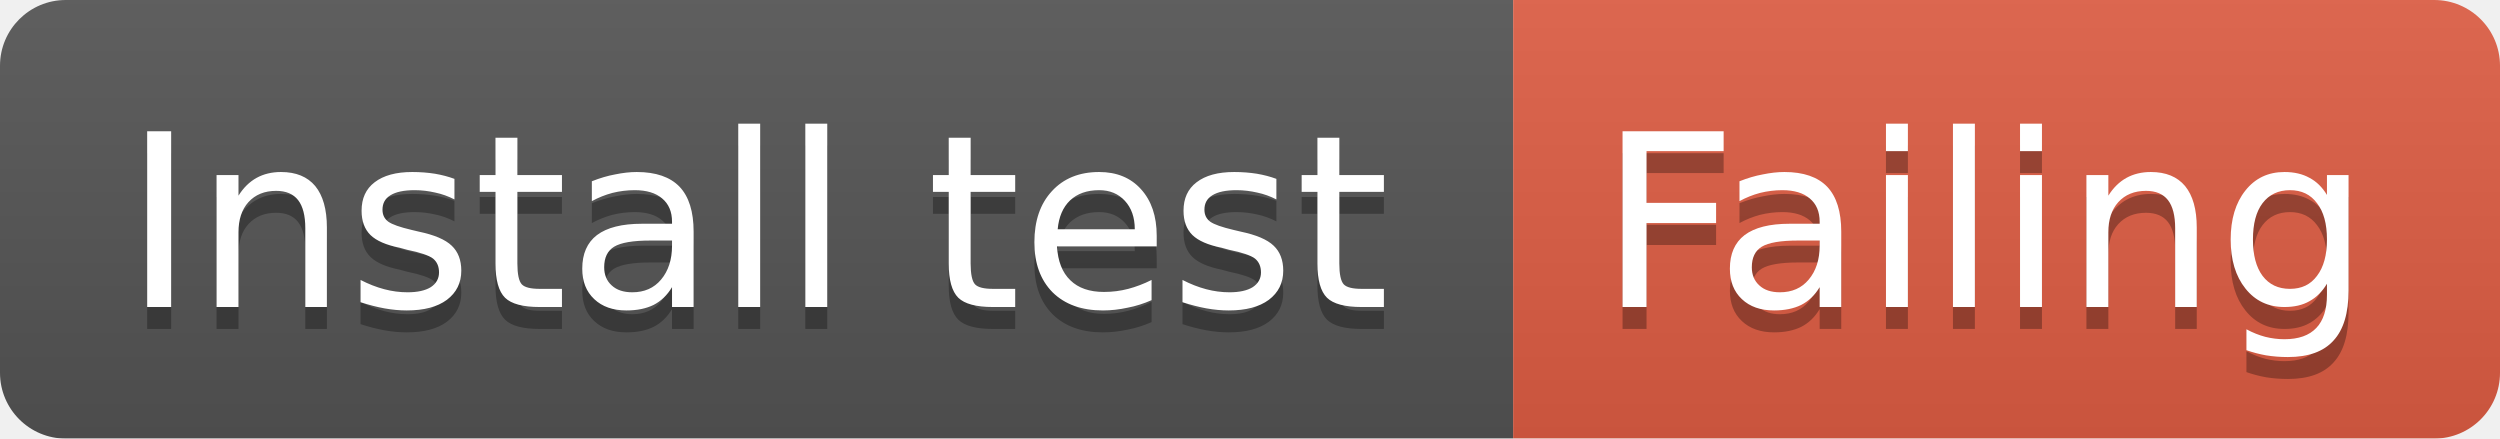
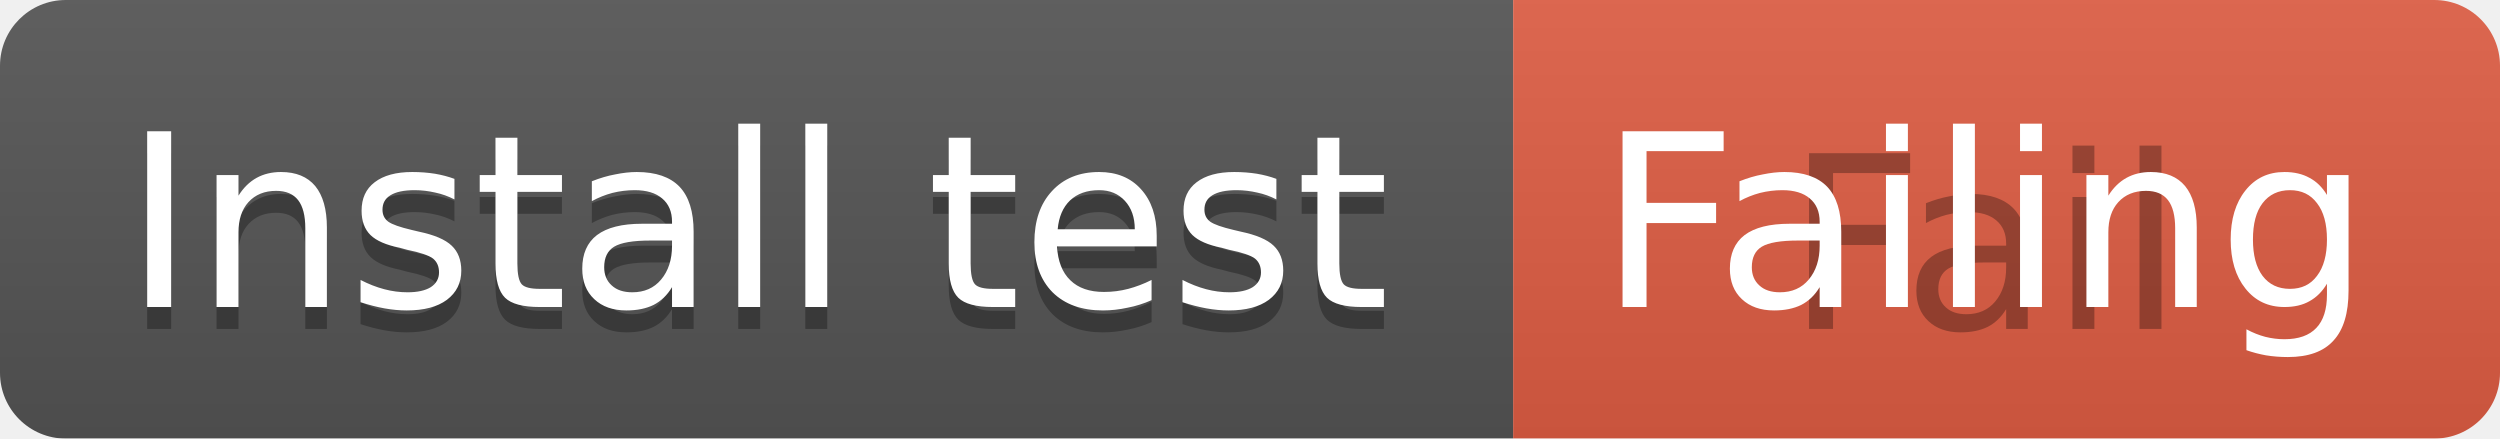
<svg xmlns="http://www.w3.org/2000/svg" width="114" height="20">
  <linearGradient id="b" x2="0" y2="100%">
    <stop offset="0" stop-color="#bbb" stop-opacity=".1" />
    <stop offset="1" stop-opacity=".1" />
  </linearGradient>
  <mask id="a">
    <rect width="114" height="20" rx="3" fill="#fff" />
  </mask>
  <g mask="url(#a)">
    <path fill="#555" d="M0 0h69v20H0z" />
    <path fill="#e05d44" d="M69 0h45v20H69z" />
    <path fill="url(#b)" d="M0 0h114v20H0z" />
  </g>
  <g fill="#fff" text-anchor="middle" font-family="DejaVu Sans,Verdana,Geneva,sans-serif" font-size="11">
    <text x="34.5" y="15" fill="#010101" fill-opacity=".3">Install test</text>
    <text x="34.5" y="14">Install test</text>
-     <text x="90.5" y="15" fill="#010101" fill-opacity=".3">Failing</text>
+     <text x="90.5" y="15" fill="#010101" fill-opacity=".3">Fail</text>
    <text x="90.5" y="14">Failing</text>
  </g>
</svg>
